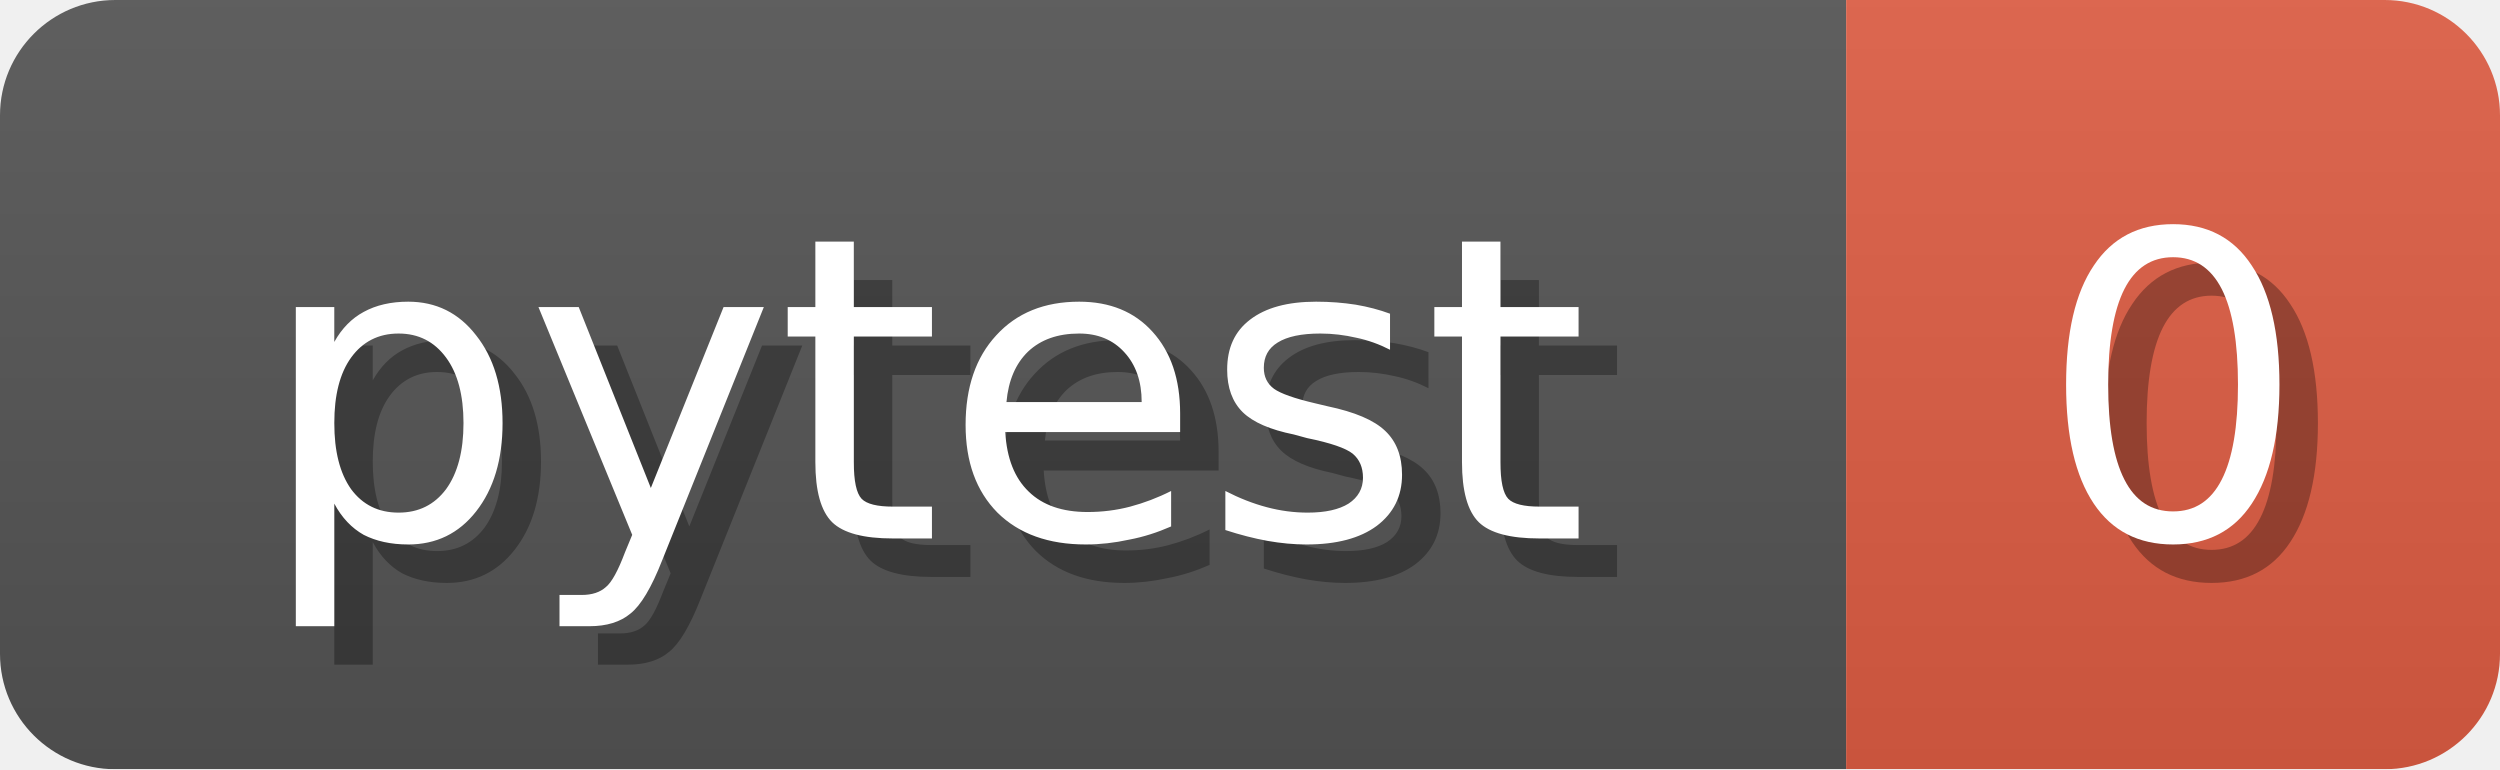
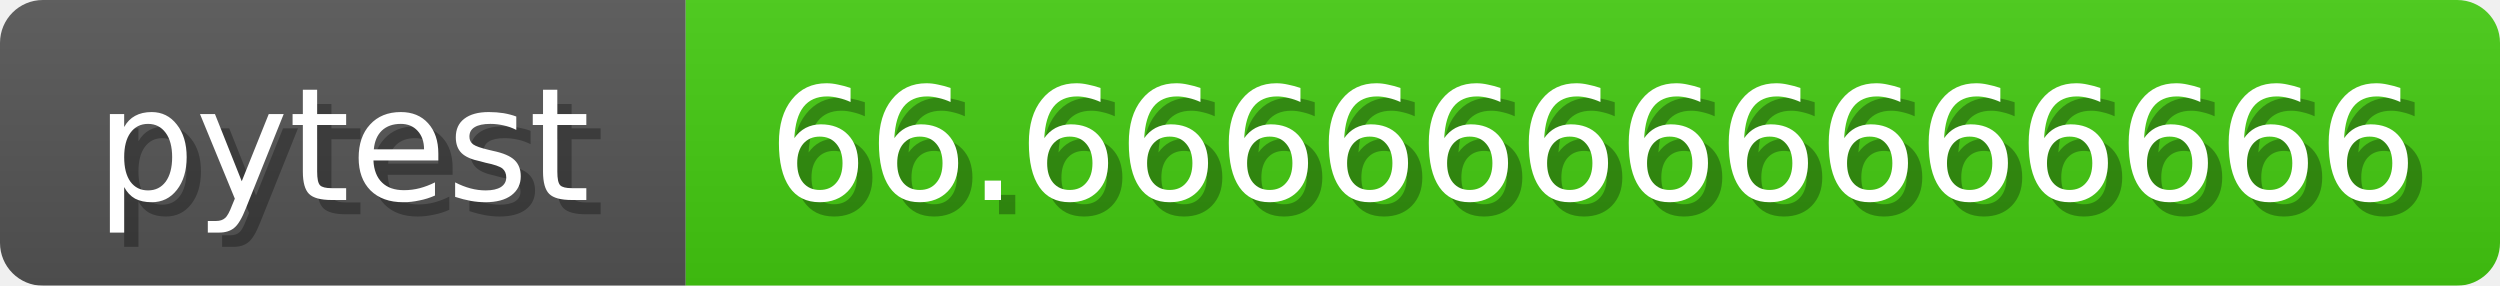
- <svg xmlns="http://www.w3.org/2000/svg" width="65" height="20">
+ <svg xmlns="http://www.w3.org/2000/svg" width="175" height="20">
  <linearGradient id="b" x2="0" y2="100%">
    <stop offset="0" stop-color="#bbb" stop-opacity=".1" />
    <stop offset="1" stop-opacity=".1" />
  </linearGradient>
  <mask id="anybadge_4">
-     <rect width="65" height="20" rx="3" fill="#fff" />
+     <rect width="175" height="20" rx="3" fill="#fff" />
  </mask>
  <g mask="url(#anybadge_4)">
    <path fill="#555" d="M0 0h48v20H0z" />
-     <path fill="#E05D44" d="M48 0h17v20H48z" />
-     <path fill="url(#b)" d="M0 0h65v20H0z" />
+     <path fill="#4C1" d="M48 0h127v20H48z" />
+     <path fill="url(#b)" d="M0 0h175v20H0z" />
  </g>
  <g fill="#fff" text-anchor="middle" font-family="DejaVu Sans,Verdana,Geneva,sans-serif" font-size="11">
    <text x="25.0" y="15" fill="#010101" fill-opacity=".3">pytest</text>
    <text x="24.0" y="14">pytest</text>
  </g>
  <g fill="#fff" text-anchor="middle" font-family="DejaVu Sans,Verdana,Geneva,sans-serif" font-size="11">
-     <text x="57.5" y="15" fill="#010101" fill-opacity=".3">0</text>
-     <text x="56.5" y="14">0</text>
+     <text x="112.5" y="15" fill="#010101" fill-opacity=".3">66.66666666666666</text>
+     <text x="111.5" y="14">66.66666666666666</text>
  </g>
</svg>
